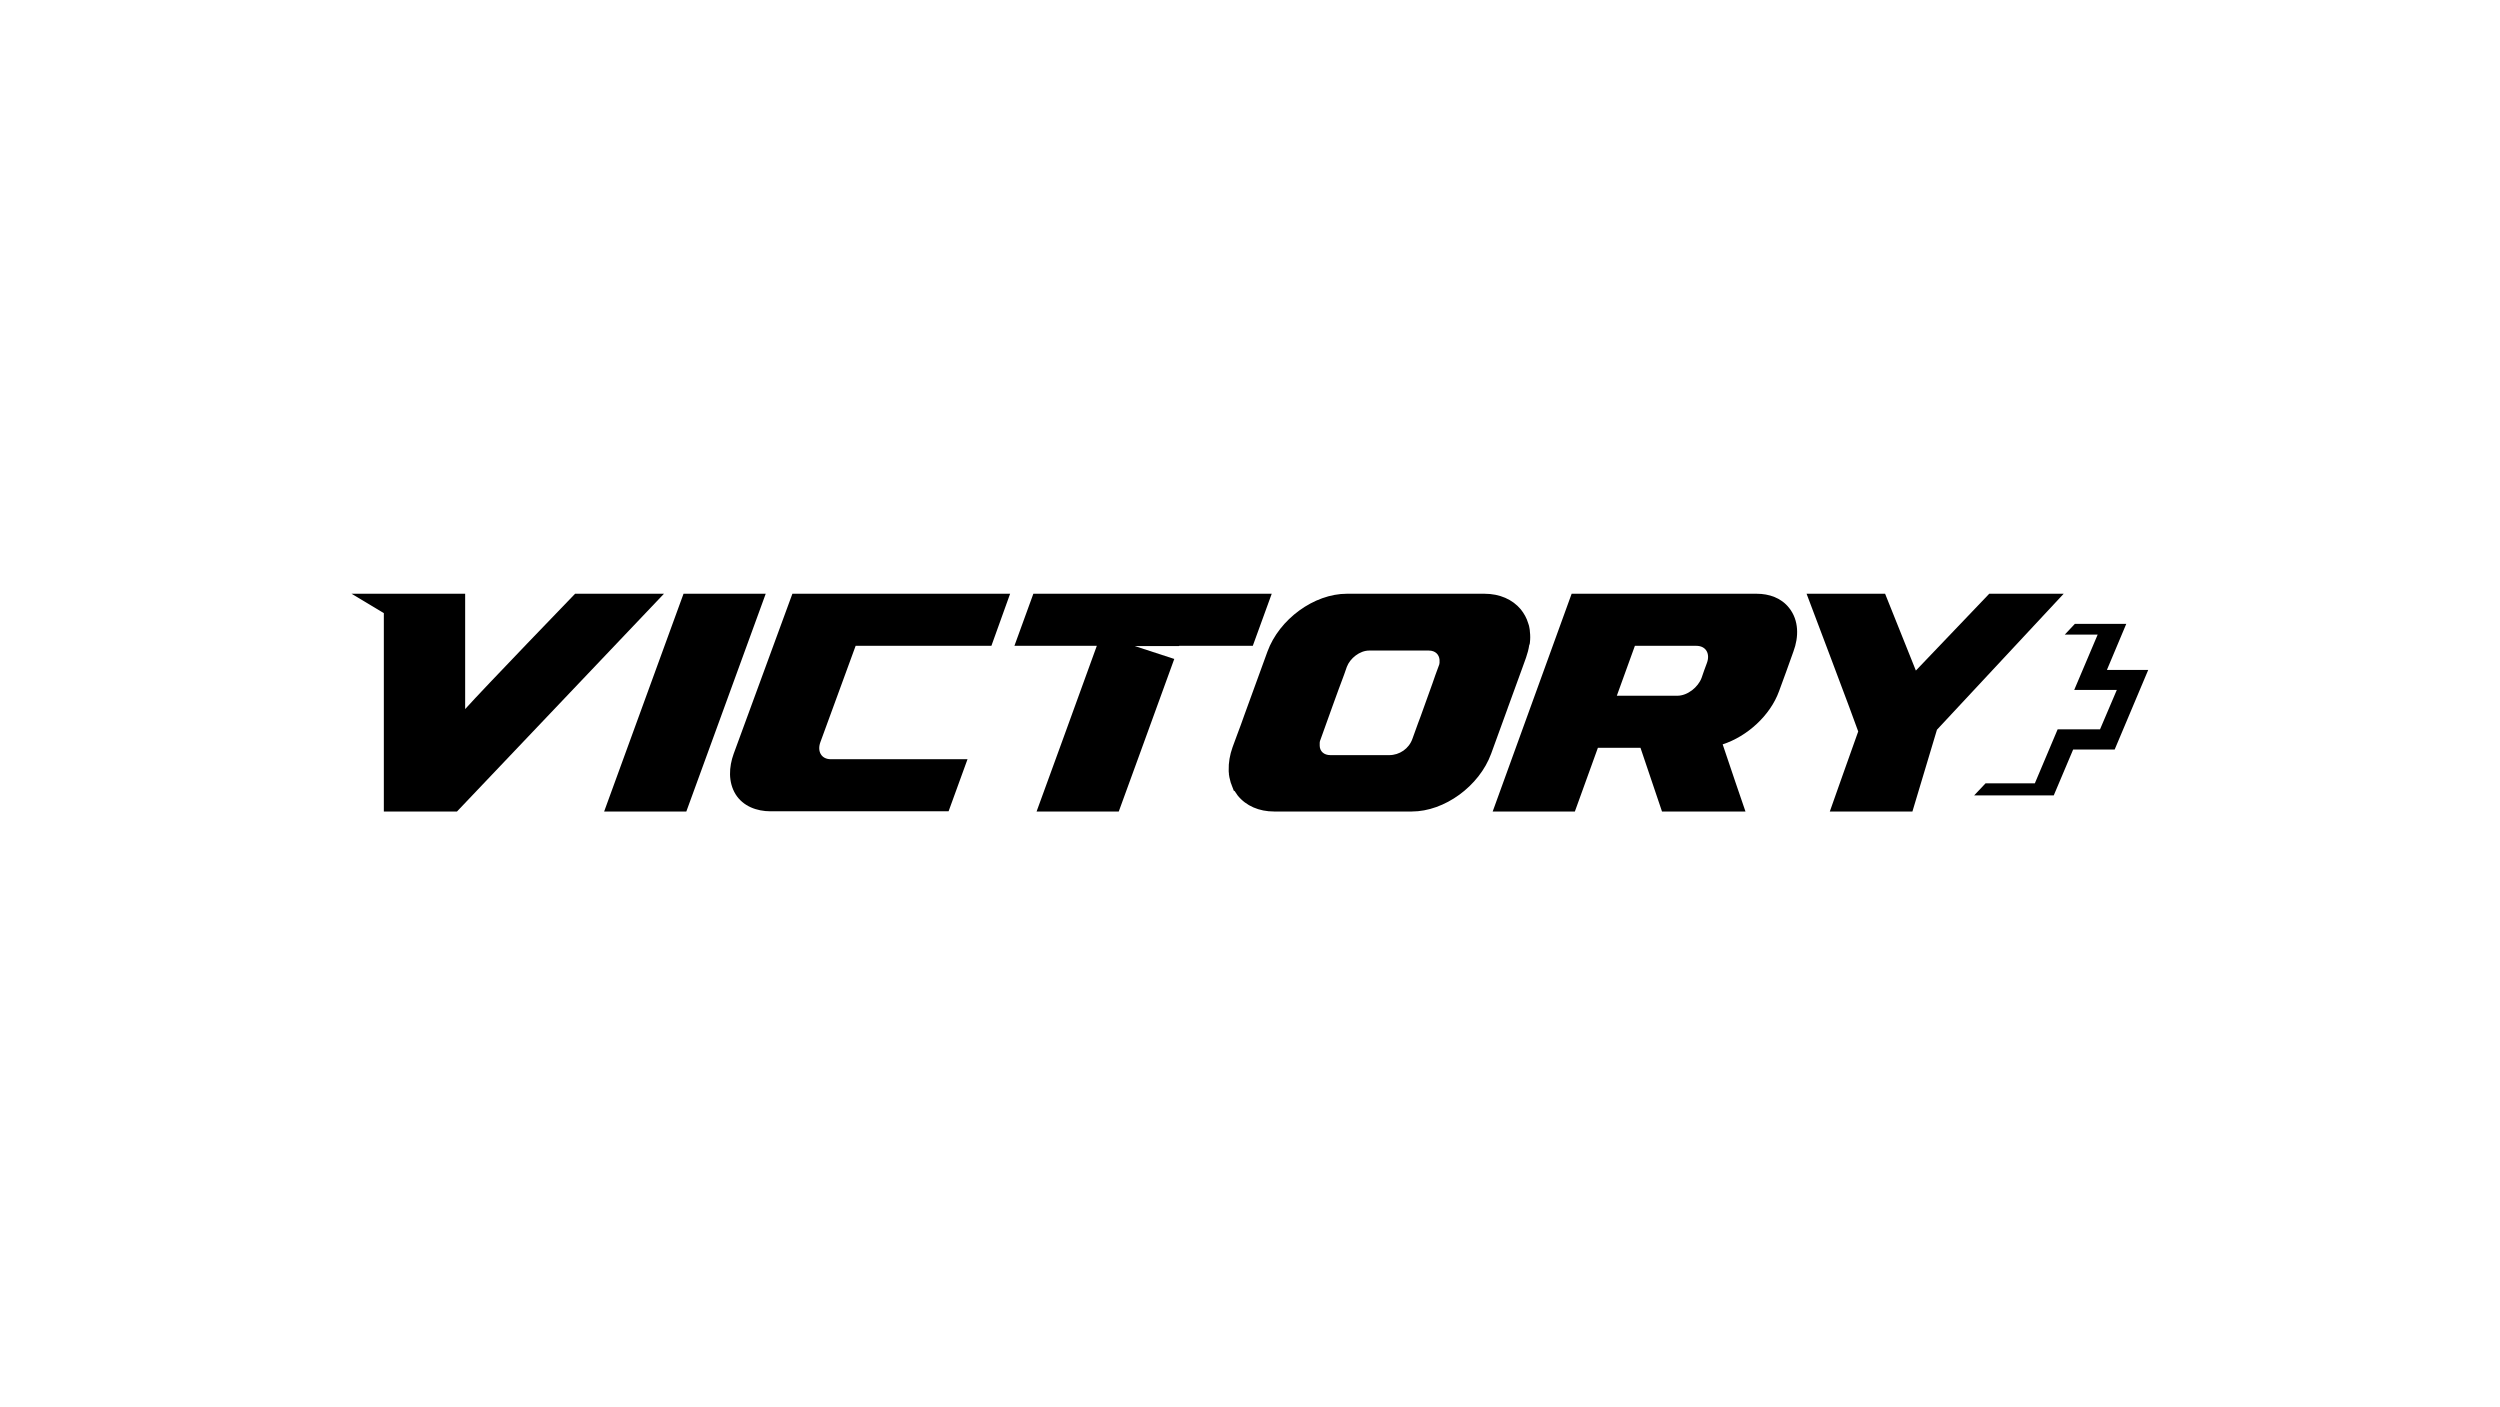
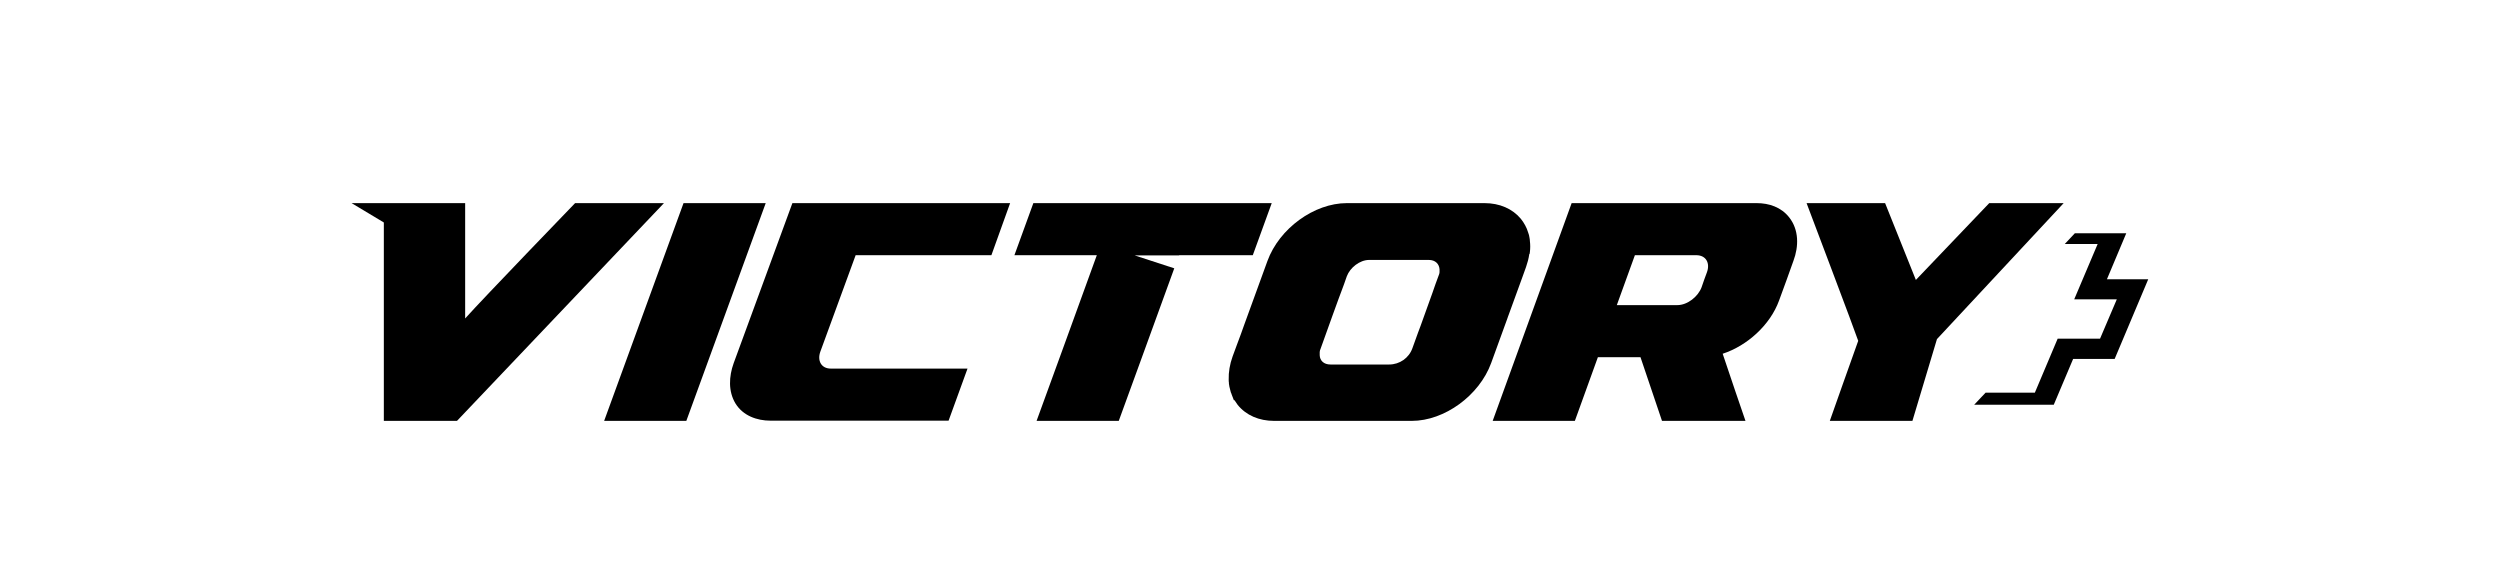
- <svg xmlns="http://www.w3.org/2000/svg" width="1280" height="720" viewBox="0 0 1280 720" fill="none">
+ <svg xmlns="http://www.w3.org/2000/svg" width="1280" height="300" viewBox="0 200 1280 300" fill="none">
  <path d="M294.449 304C294.449 304 247.634 352.474 238.161 363.05V304H180L196.523 313.915V415.49H233.975L339.943 304H294.449Z" fill="black" />
  <path d="M899.411 304H804.679L764.253 415.49H806.331C806.331 415.49 816.245 388.168 818.118 382.88H839.928C841.691 388.168 850.944 415.49 850.944 415.49H893.683C893.683 415.49 883.769 386.626 882.007 381.117C894.564 377.041 906.351 366.355 910.867 353.906C913.4 347.076 915.824 340.355 918.247 333.525C921.001 326.144 921.111 317.661 916.044 311.271C911.968 306.093 905.8 304 899.411 304ZM873.966 339.364C872.974 341.898 872.093 344.542 871.212 347.076C869.449 351.813 864.052 356.219 858.764 356.219H827.811C830.896 347.737 833.98 339.143 837.064 330.661H868.458C873.635 330.661 875.618 334.847 873.966 339.364Z" fill="black" />
  <path d="M375.632 385.965C373.209 392.685 372.768 400.397 376.623 406.676C380.479 412.846 387.529 415.379 394.468 415.379H485.675L495.369 388.719H425.421C420.354 388.719 418.371 384.533 420.024 380.016C422.667 372.745 436.987 333.635 438.089 330.661H507.596L517.179 304H405.704C405.704 304 378.496 378.143 375.632 385.965Z" fill="black" />
  <path d="M392.046 304H349.967L309.321 415.49H351.399L392.046 304Z" fill="black" />
  <path d="M603.759 330.661H641.432L651.125 304H529.075L519.382 330.661H561.571C556.614 344.542 530.728 415.49 530.728 415.49H572.806C572.806 415.49 593.185 359.635 601.226 337.381L580.958 330.771H603.649L603.759 330.661Z" fill="black" />
  <path d="M783.2 330.11C783.2 330.11 783.2 329.339 783.31 329.008C783.53 327.135 783.53 325.262 783.31 323.5C783.31 322.839 783.2 322.288 783.089 321.627C782.979 320.745 782.759 319.974 782.429 319.093C781.657 316.449 780.336 314.135 778.683 312.042C774.387 306.864 767.778 304 760.067 304H689.569C672.826 304 654.981 317 648.923 333.635L637.136 366.024C635.925 369.44 634.713 372.855 633.391 376.27L631.078 382.55C629.646 386.516 628.985 390.592 629.095 394.337C629.095 394.888 629.095 395.439 629.205 395.99C629.205 396.431 629.205 396.761 629.315 397.092C629.315 397.643 629.536 398.193 629.646 398.744C629.756 399.405 629.976 399.846 630.087 400.507C630.087 400.837 630.307 401.058 630.417 401.388L630.637 402.049L631.739 404.914H632.069C632.62 405.795 633.171 406.566 633.722 407.337C638.018 412.625 644.627 415.49 652.338 415.49H722.836C739.579 415.49 757.424 402.49 763.482 385.855L771.854 362.83C771.854 362.83 771.964 362.389 772.074 362.169L772.405 361.287C774.718 354.897 777.031 348.618 779.344 342.228L781.327 336.72C782.098 334.516 782.649 332.423 782.979 330.22V329.889L783.2 330.11ZM737.045 338.813C737.045 338.813 737.045 339.143 737.045 339.364C737.045 339.915 736.825 340.465 736.605 341.016C735.503 343.991 734.402 346.965 733.41 349.94C731.428 355.558 729.335 361.177 727.352 366.796C726.911 368.007 726.471 369.109 726.03 370.321C725.039 372.965 724.157 375.609 723.166 378.253C721.404 383.321 716.557 386.626 711.269 386.626H681.198C677.783 386.626 675.8 384.643 675.69 381.889C675.69 381.558 675.69 381.117 675.69 380.787C675.69 380.567 675.69 380.456 675.69 380.236C675.69 379.685 675.91 379.134 676.131 378.584C677.122 375.719 678.224 372.855 679.215 369.99C681.308 364.262 683.291 358.533 685.383 352.914C685.824 351.703 686.265 350.601 686.705 349.389C687.697 346.745 688.688 344.101 689.569 341.457C691.222 337.05 696.179 333.084 701.025 333.084H731.538C734.952 333.084 736.825 335.177 737.045 337.821C737.045 338.152 737.045 338.593 737.045 338.923V338.813Z" fill="black" />
  <path d="M1078.74 342.999L1088.65 319.424H1062.33L1057.15 324.932H1074L1062 353.245H1083.81L1075.22 373.406H1053.52L1041.84 401.058H1016.61L1010.78 407.227H1051.53L1061.45 383.761H1082.71L1099.89 342.999H1078.74Z" fill="black" />
  <path d="M1018.49 304L980.924 343.33L965.172 304H924.966C924.966 304 950.191 370.651 951.403 374.507C949.31 380.236 936.862 415.49 936.862 415.49H979.161L991.719 373.626L1056.6 304H1018.49Z" fill="black" />
</svg>
